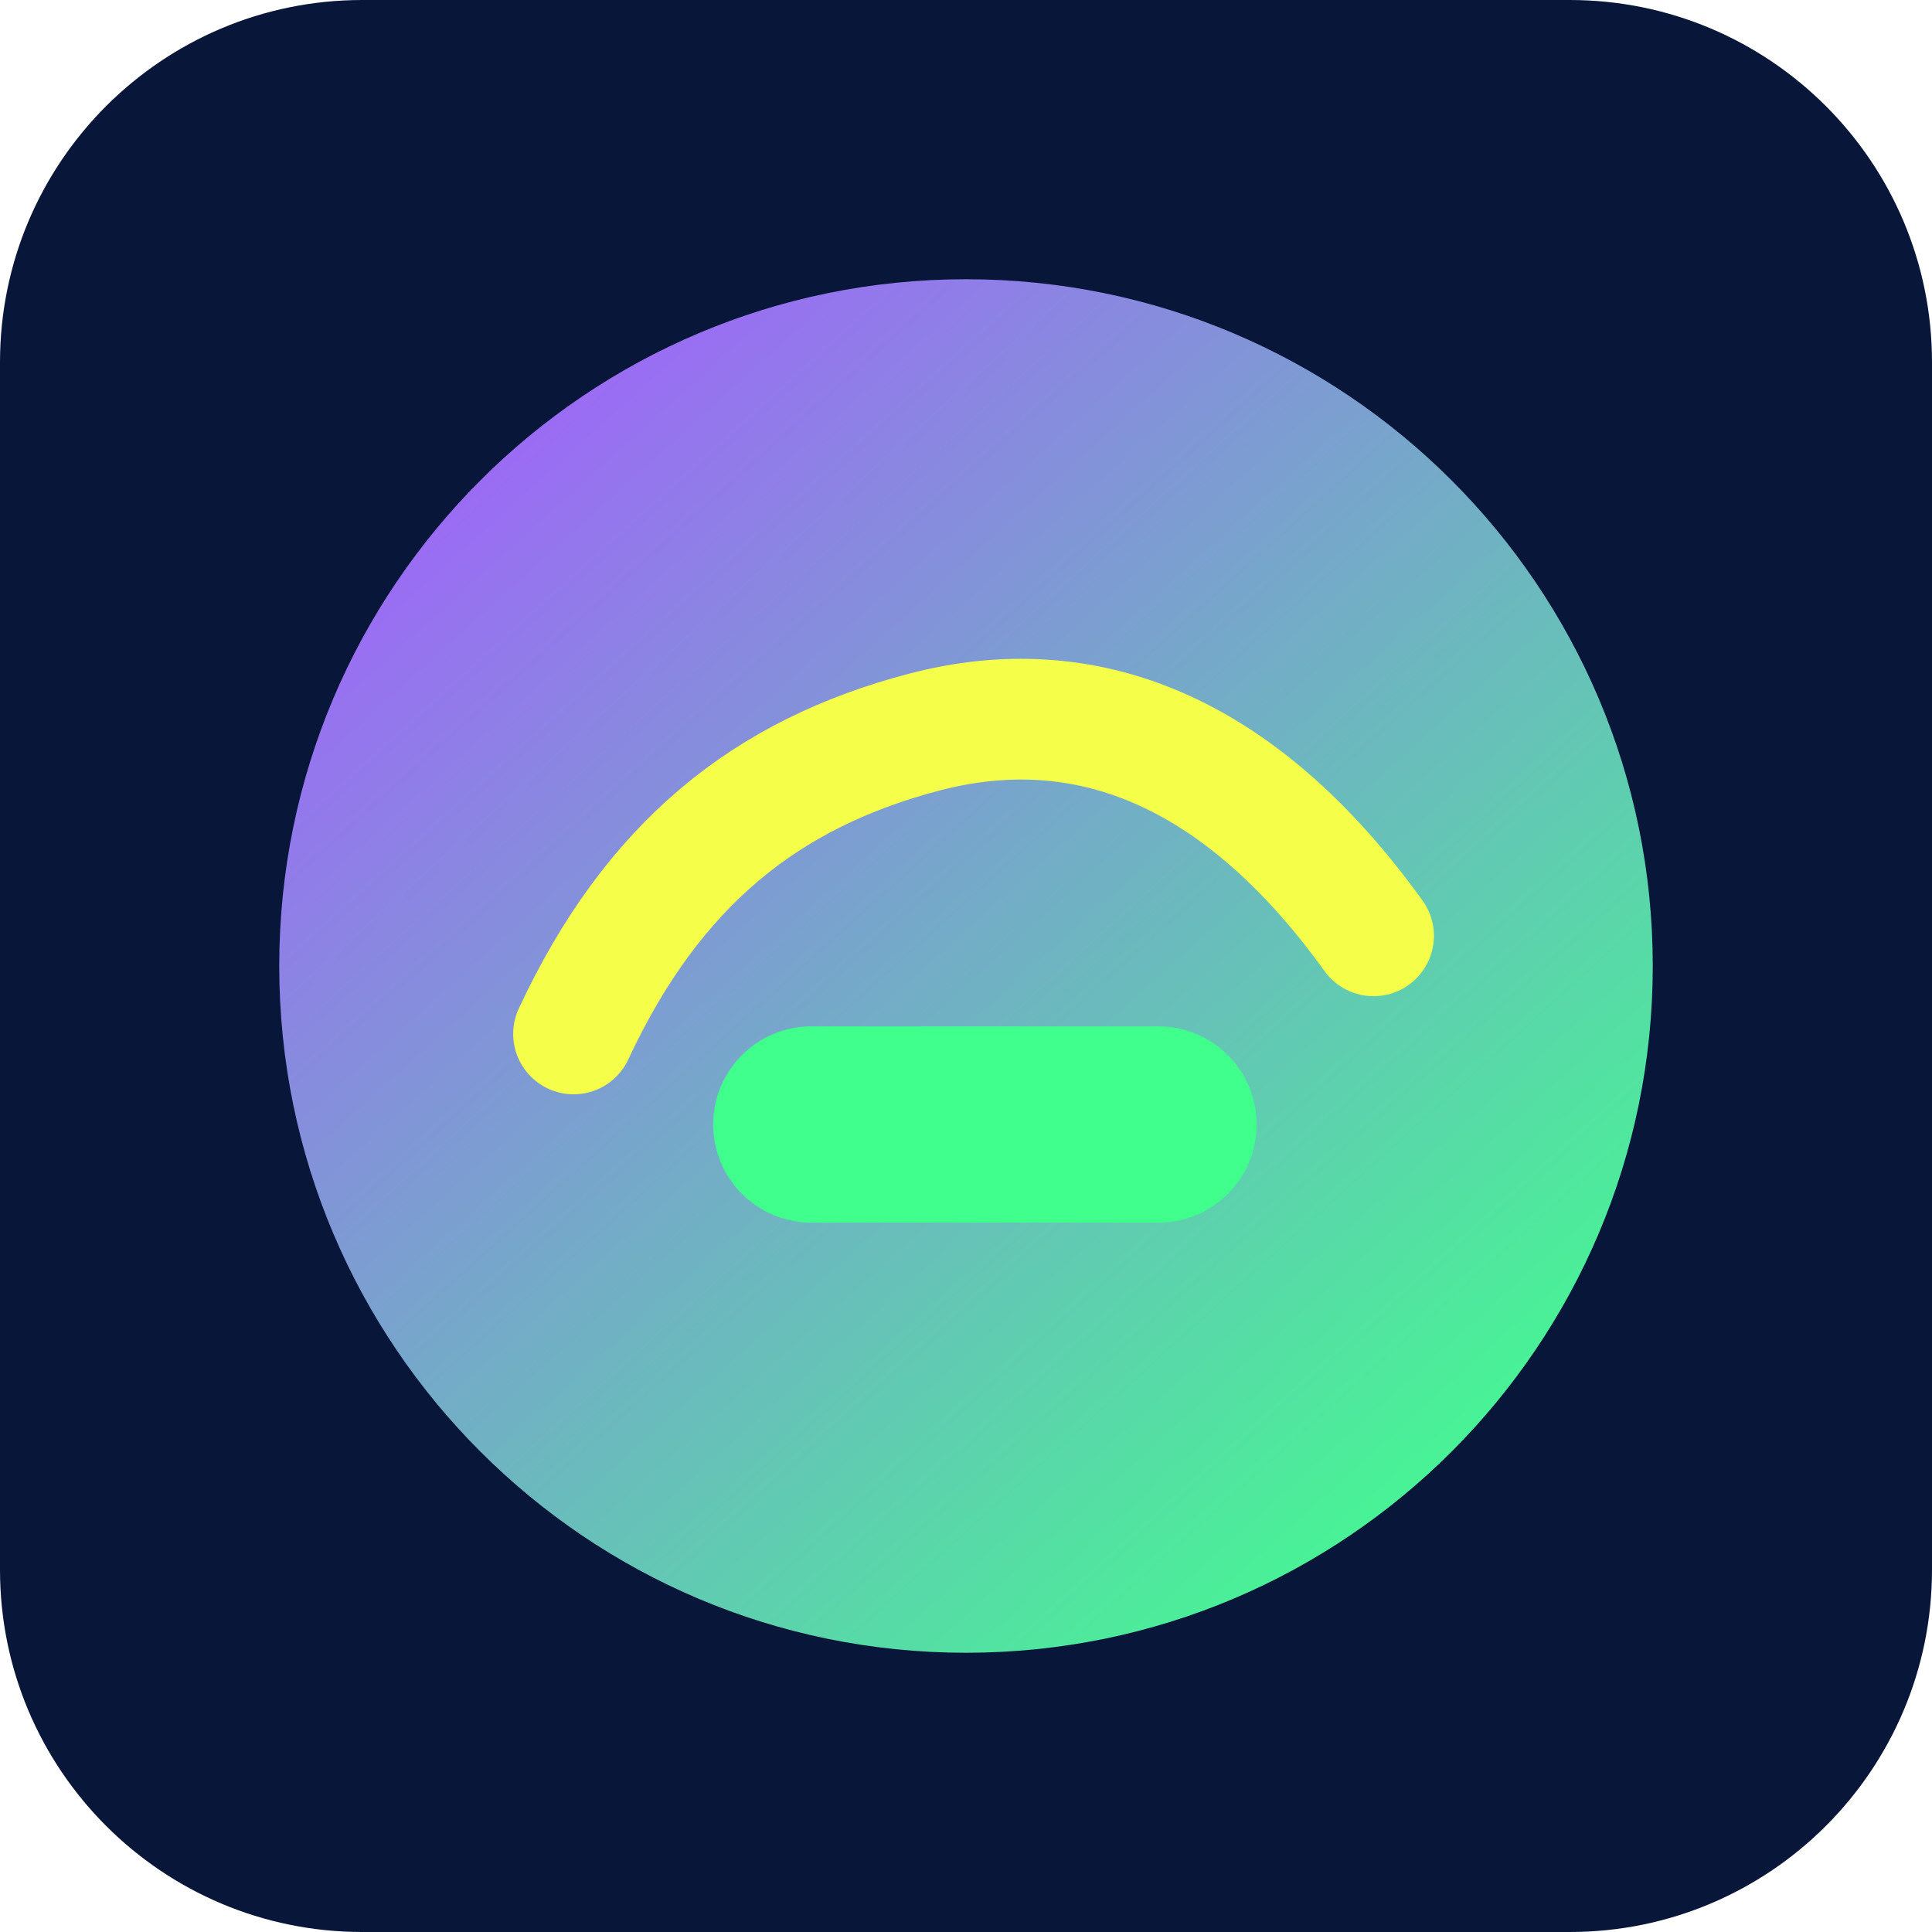
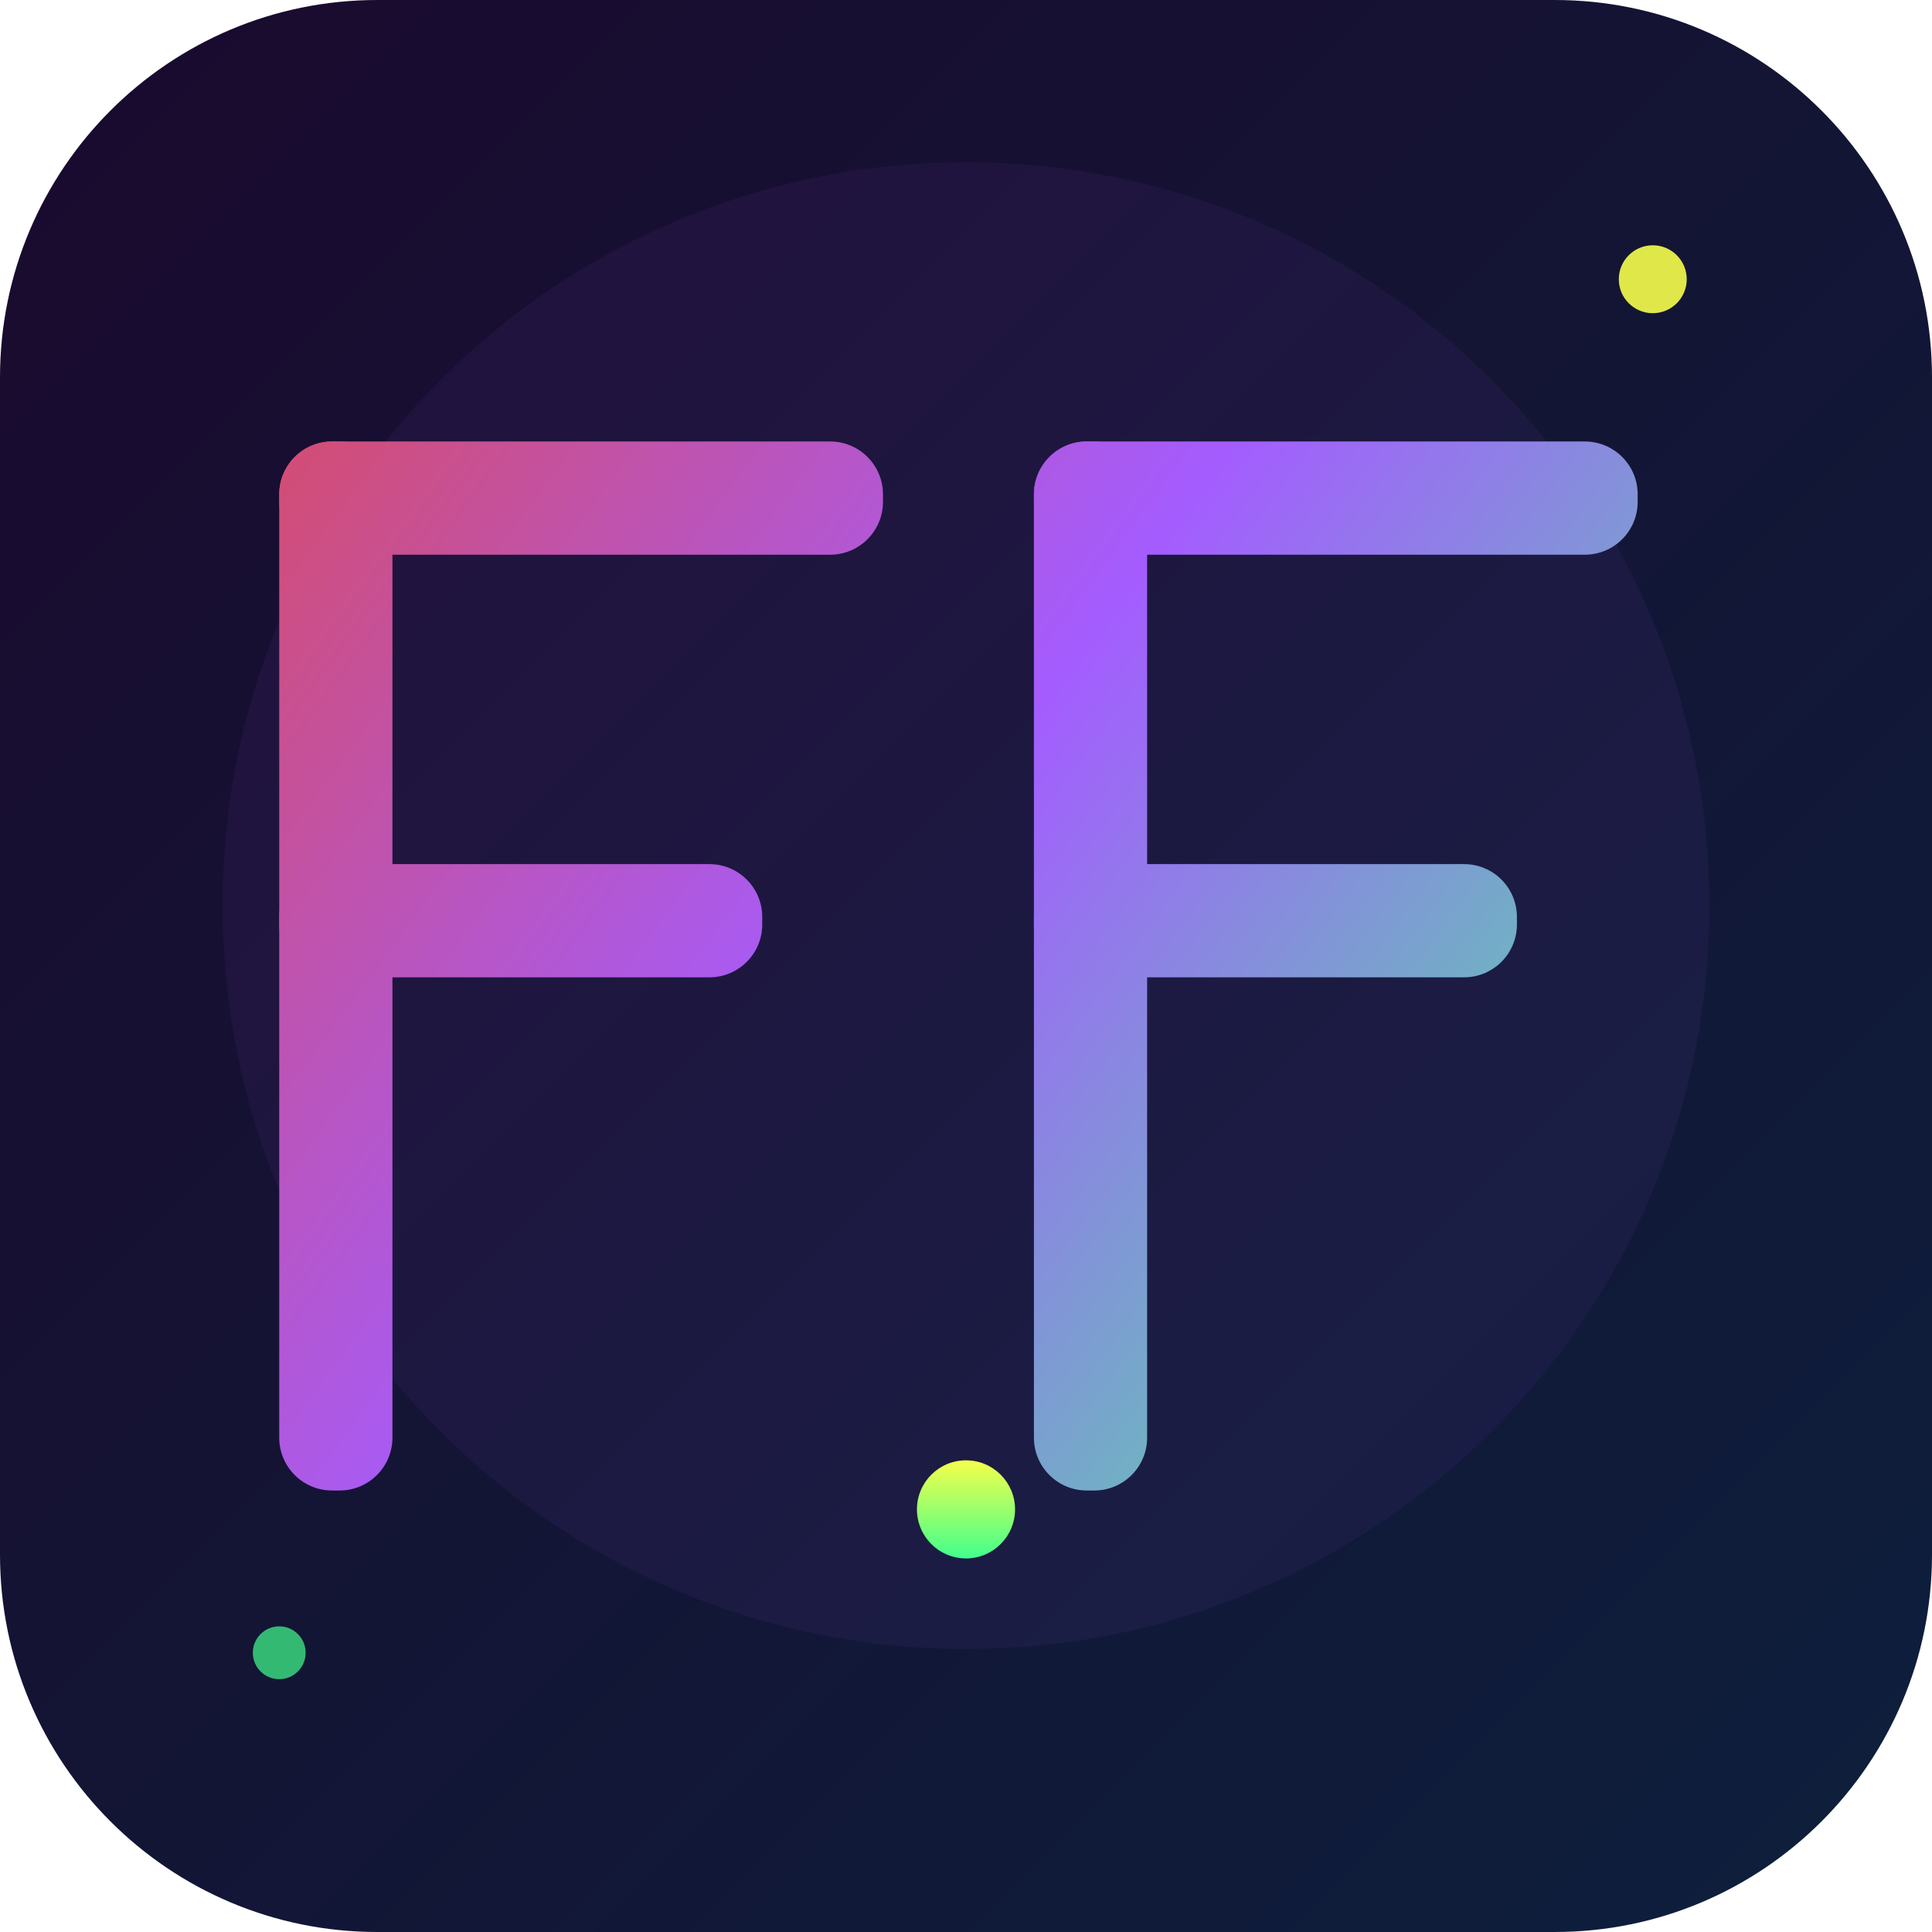
<svg xmlns="http://www.w3.org/2000/svg" width="512" height="512" viewBox="0 0 512 512" fill="none">
-   <rect width="512" height="512" rx="96" fill="#08163A" />
-   <circle cx="256" cy="256" r="182" fill="url(#g1)" />
-   <path d="M152 274C173 229 203 205 245 194C287 183 328 198 364 248" stroke="#F5FF4A" stroke-width="32" stroke-linecap="round" />
-   <rect x="189" y="272" width="144" height="52" rx="26" fill="#41FF8D" />
  <defs>
-     <linearGradient id="g1" x1="106" y1="90" x2="400" y2="416" gradientUnits="userSpaceOnUse">
-       <stop stop-color="#A45CFF" />
-       <stop offset="1" stop-color="#41FF8D" />
+     <linearGradient id="bg" x1="0" y1="0" x2="512" y2="512" gradientUnits="userSpaceOnUse">
+       <stop offset="0%" stop-color="#1a0a2e" />
+       <stop offset="100%" stop-color="#0d1f3c" />
+     </linearGradient>
+     <linearGradient id="ff" x1="53" y1="107" x2="458" y2="405" gradientUnits="userSpaceOnUse">
+       <stop offset="0%" stop-color="#d84b63" />
+       <stop offset="45%" stop-color="#A45CFF" />
+       <stop offset="100%" stop-color="#41FF8D" />
+     </linearGradient>
+     <linearGradient id="dot" x1="0" y1="0" x2="0" y2="1">
+       <stop offset="0%" stop-color="#F5FF4A" />
+       <stop offset="100%" stop-color="#41FF8D" />
    </linearGradient>
  </defs>
+   <rect width="512" height="512" rx="100" fill="url(#bg)" />
+   <circle cx="256" cy="240" r="197" fill="#A45CFF" opacity="0.06" />
+   <rect x="74" y="117" width="30" height="278" rx="14" fill="url(#ff)" />
+   <rect x="74" y="117" width="160" height="30" rx="14" fill="url(#ff)" />
+   <rect x="74" y="229" width="128" height="30" rx="14" fill="url(#ff)" />
+   <rect x="274" y="117" width="30" height="278" rx="14" fill="url(#ff)" />
+   <rect x="274" y="117" width="160" height="30" rx="14" fill="url(#ff)" />
+   <rect x="274" y="229" width="128" height="30" rx="14" fill="url(#ff)" />
+   <circle cx="256" cy="400" r="13" fill="url(#dot)" />
+   <circle cx="438" cy="74" r="9" fill="#F5FF4A" opacity="0.9" />
+   <circle cx="74" cy="438" r="7" fill="#41FF8D" opacity="0.7" />
</svg>
